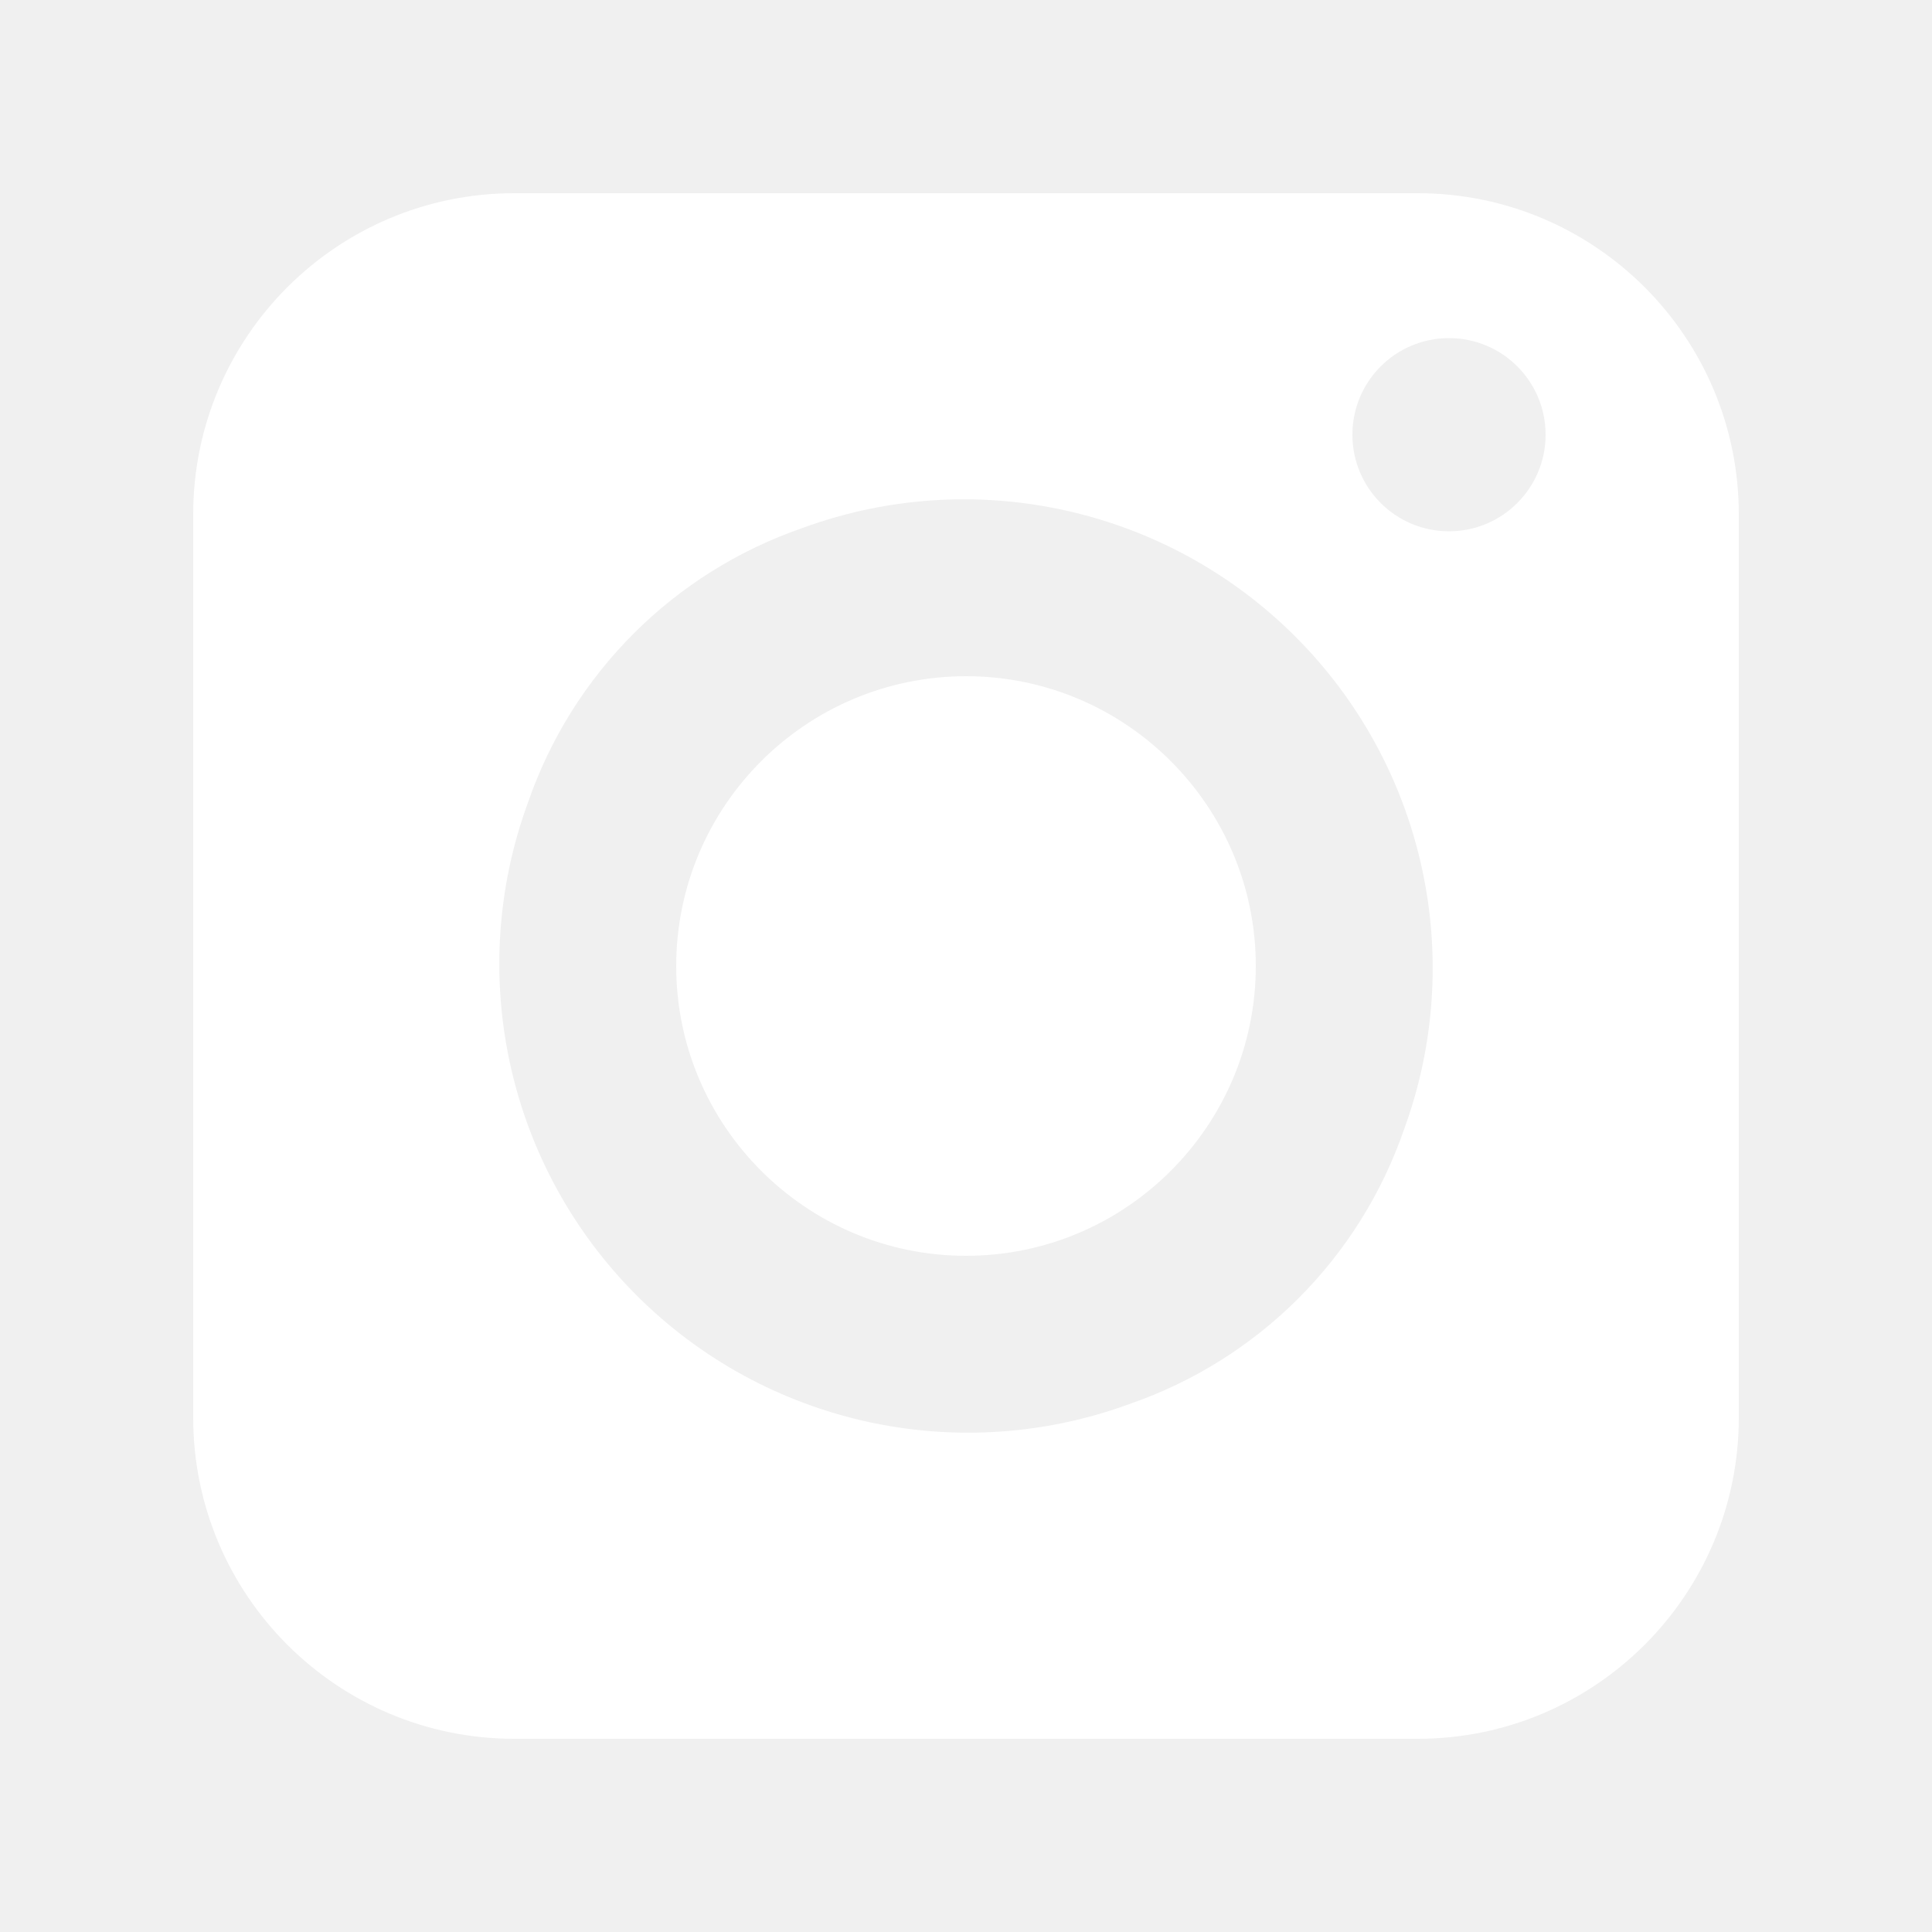
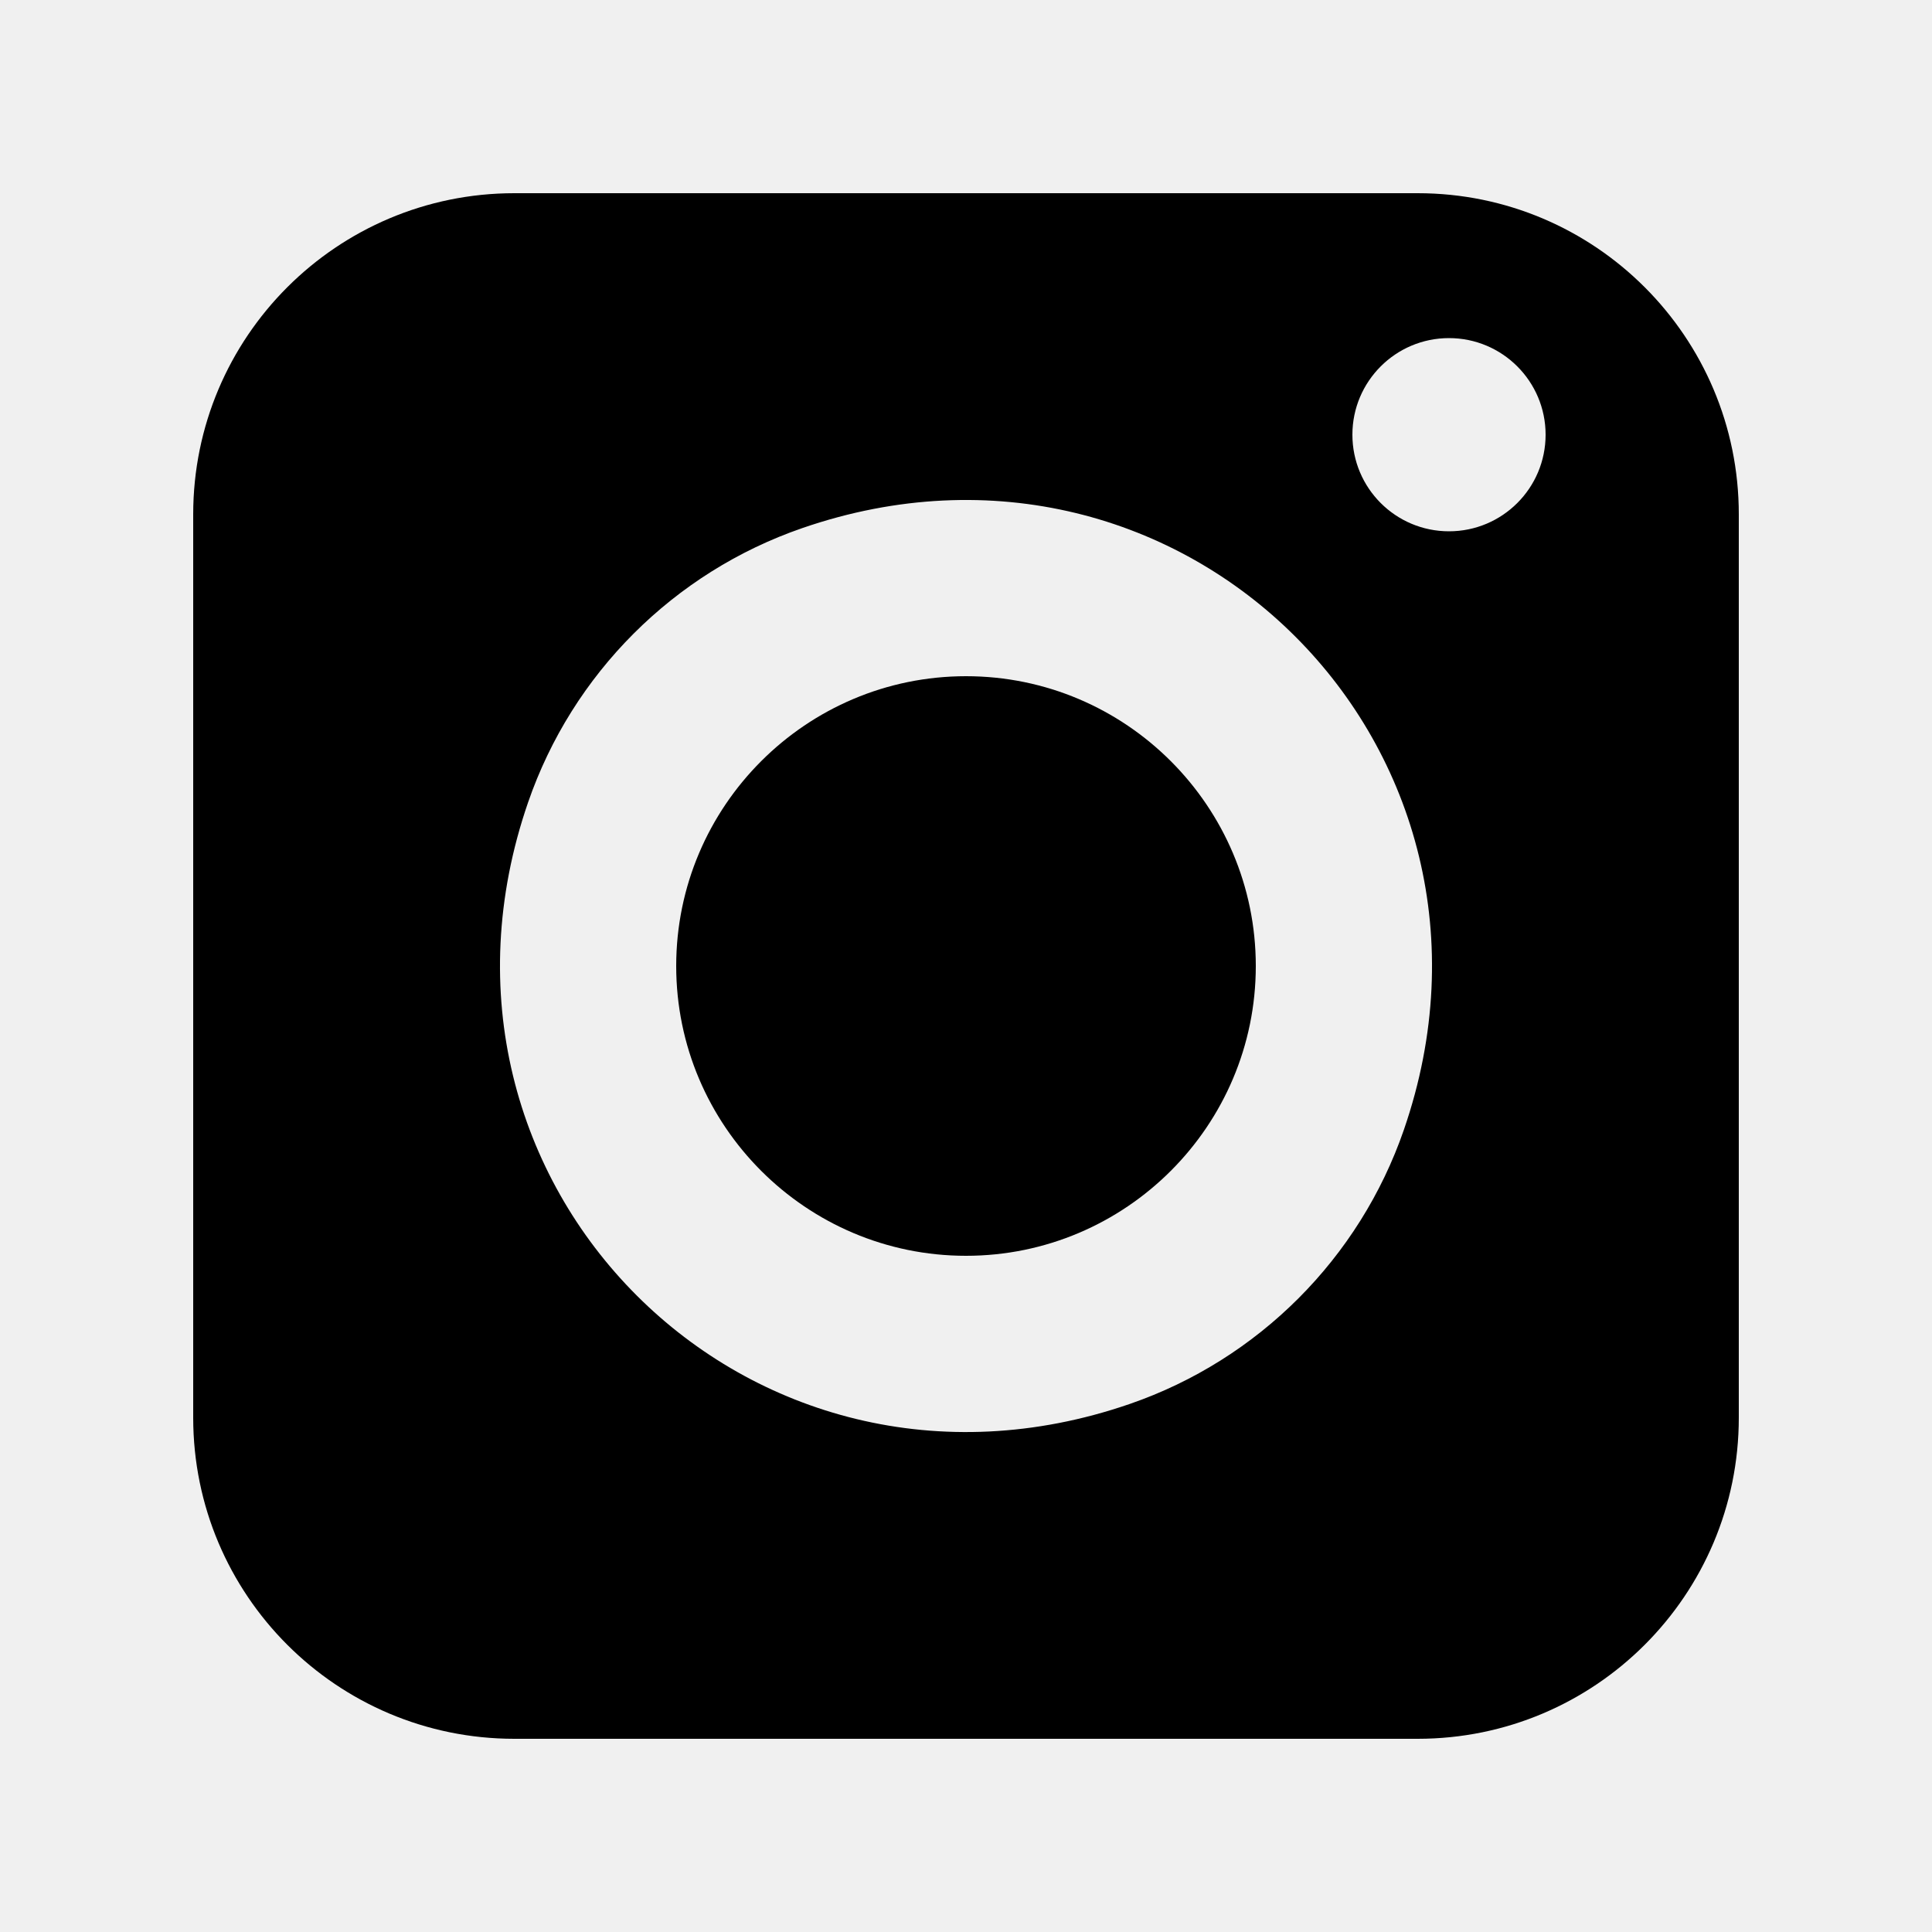
- <svg xmlns="http://www.w3.org/2000/svg" width="24" height="24" fill="none">
-   <path d="M12 8.4A3.604 3.604 0 008.4 12c0 1.985 1.615 3.6 3.6 3.6s3.6-1.615 3.6-3.6-1.615-3.6-3.6-3.6z" fill="#fff" />
-   <path fill-rule="evenodd" clip-rule="evenodd" d="M2.4 17.61V6.39A3.99 3.99 0 016.39 2.4h11.22a3.99 3.99 0 013.99 3.99v11.22a3.99 3.99 0 01-3.99 3.99H6.39a3.99 3.99 0 01-3.99-3.99zm4.16-7.644a5.823 5.823 0 007.474 7.474 5.508 5.508 0 003.406-3.406A5.823 5.823 0 009.966 6.56 5.508 5.508 0 006.56 9.966zM18 6.6a1.2 1.2 0 100-2.4 1.2 1.2 0 000 2.4z" fill="#fff" />
+ <svg xmlns="http://www.w3.org/2000/svg" width="32" height="32" viewBox="0 0 32 32">
+   <path d="M16 11.2C13.353 11.2 11.2 13.353 11.2 16C11.2 18.647 13.353 20.8 16 20.8C18.647 20.8 20.8 18.647 20.8 16C20.8 13.353 18.647 11.2 16 11.2Z" />
+   <path fill-rule="evenodd" clip-rule="evenodd" d="M3.2 23.481V8.519C3.2 5.582 5.581 3.2 8.519 3.2H23.481C26.419 3.2 28.8 5.582 28.8 8.519V23.481C28.8 26.419 26.419 28.8 23.481 28.8H8.519C5.581 28.8 3.2 26.419 3.2 23.481ZM8.747 13.289C6.568 19.603 12.398 25.432 18.712 23.254C20.84 22.52 22.519 20.84 23.253 18.712C25.432 12.398 19.602 6.568 13.288 8.747C11.16 9.481 9.481 11.16 8.747 13.289ZM24 8.8C24.884 8.8 25.6 8.084 25.6 7.2C25.6 6.317 24.884 5.6 24 5.6C23.116 5.6 22.4 6.317 22.4 7.2C22.4 8.084 23.116 8.8 24 8.8Z" />
</svg>
